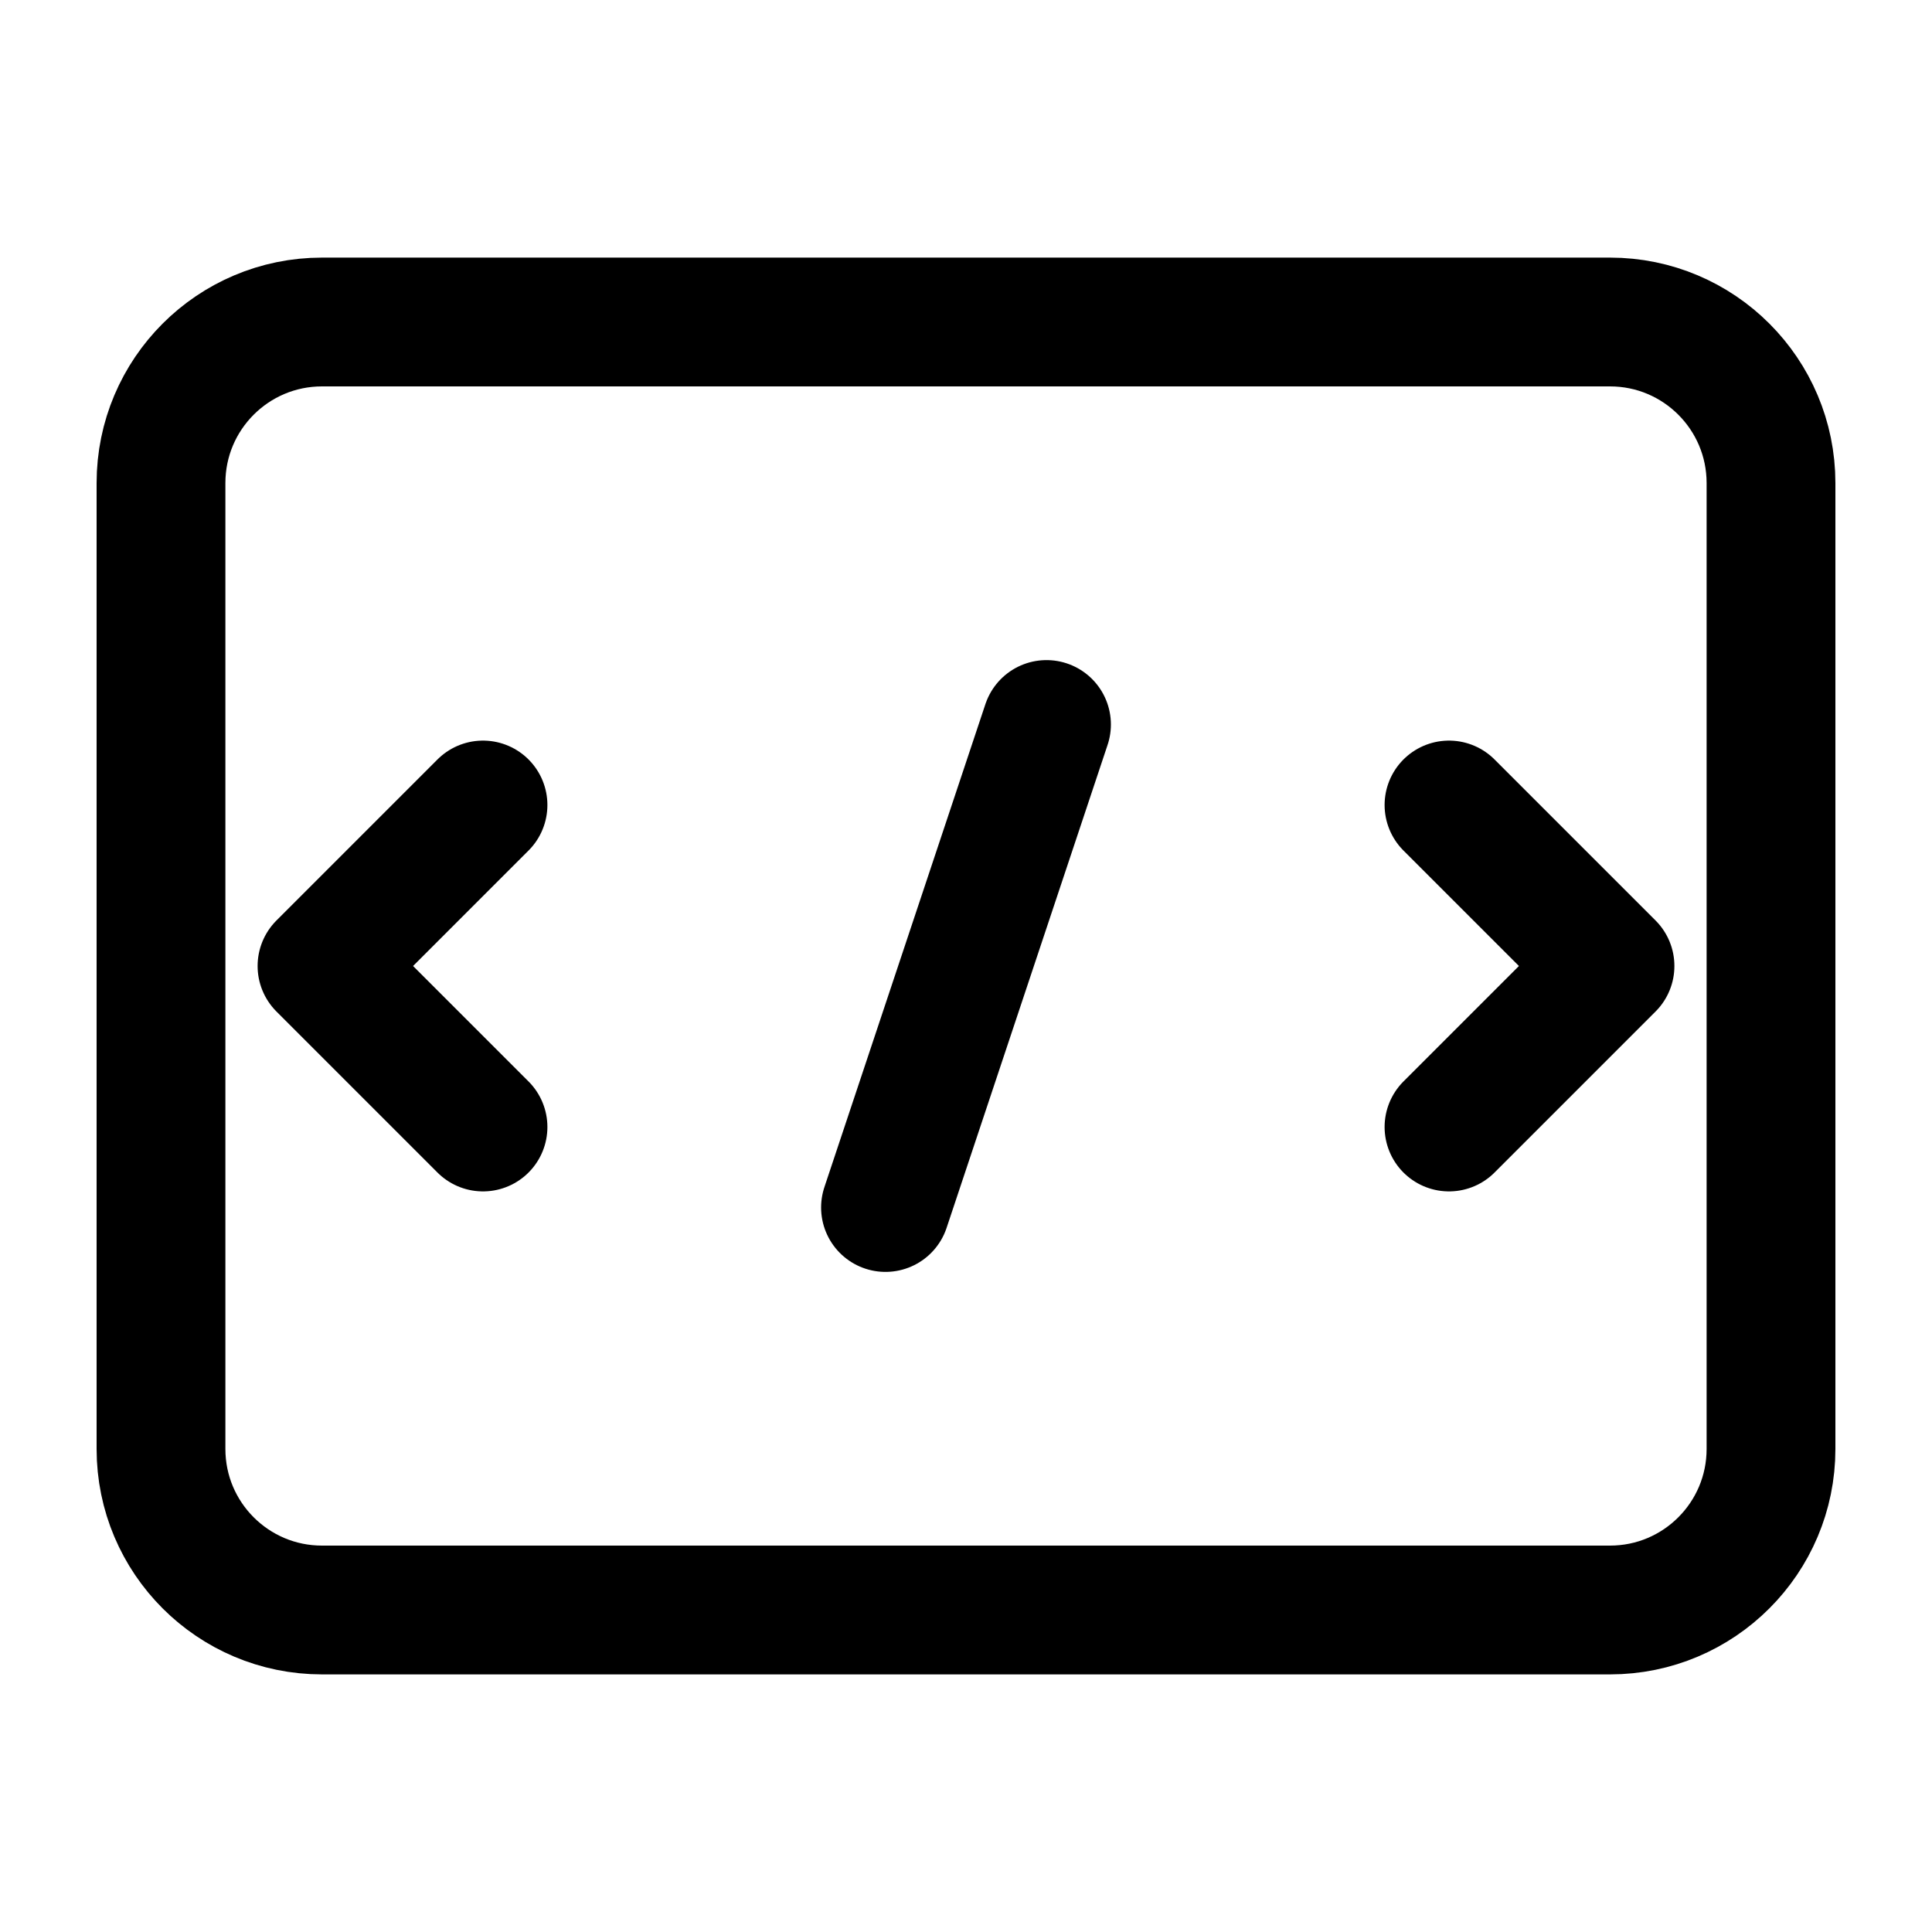
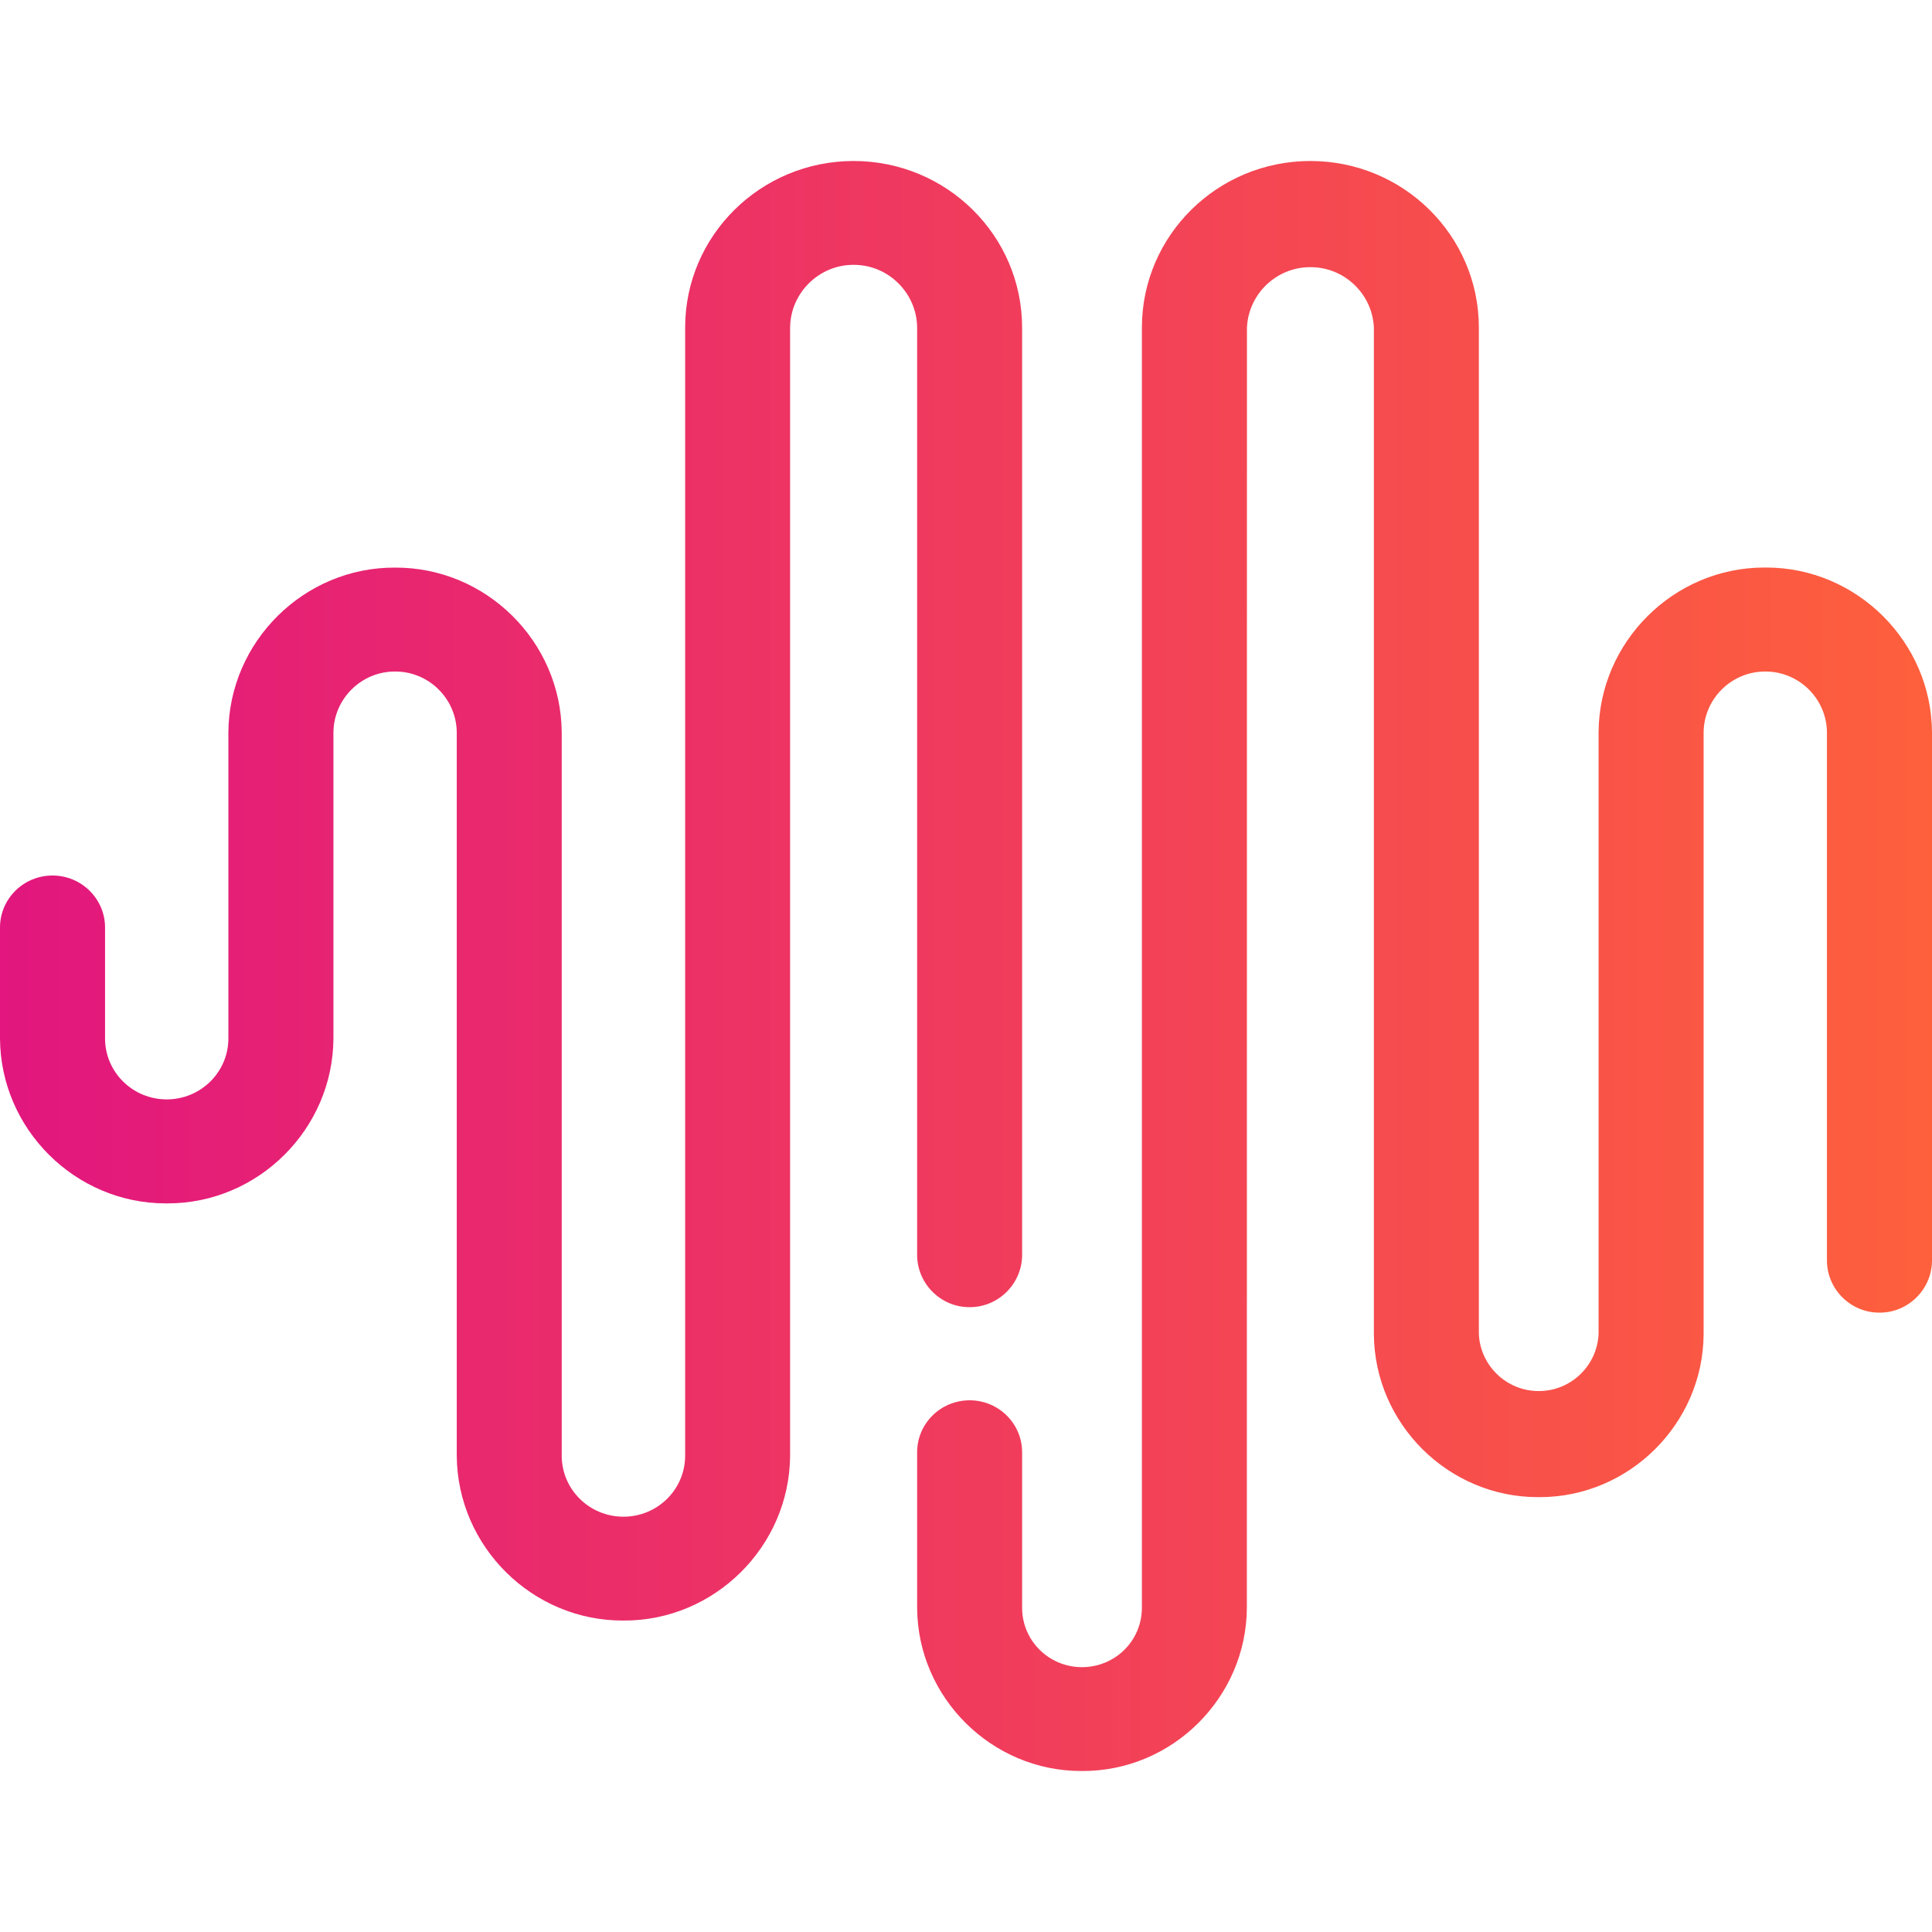
- <svg xmlns="http://www.w3.org/2000/svg" viewBox="0 0 24 24" fill="none" stroke="currentColor" stroke-width="1.6" stroke-linecap="round" stroke-linejoin="round">
-   <rect x="2" y="4" width="20" height="16" rx="2" />
-   <polyline points="6 10 4 12 6 14" />
-   <polyline points="18 10 20 12 18 14" />
-   <path d="M13 9l-2 6" />
+ <svg xmlns="http://www.w3.org/2000/svg" width="100%" height="100%" viewBox="0 0 300 300" version="1.1" xml:space="preserve" style="fill-rule:evenodd;clip-rule:evenodd;stroke-linejoin:round;stroke-miterlimit:2;">
+   <g transform="matrix(12.5,0,0,12.5,0,0)">
+     <path d="M16.278,2C17.434,2 18.371,2.927 18.371,4.07L18.371,16.571C18.388,16.967 18.719,17.282 19.115,17.28C19.511,17.282 19.841,16.966 19.858,16.571L19.858,9.099C19.864,7.973 20.792,7.05 21.918,7.05C21.922,7.05 21.936,7.05 21.94,7.05C23.066,7.05 23.995,7.974 24,9.1L24,15.661C23.998,16.017 23.704,16.308 23.348,16.306C23.347,16.306 23.345,16.306 23.344,16.306C22.989,16.306 22.697,16.016 22.695,15.661L22.695,9.1C22.693,8.683 22.35,8.342 21.933,8.342L21.925,8.342C21.508,8.342 21.165,8.683 21.163,9.1L21.163,16.572C21.157,17.685 20.239,18.598 19.126,18.598L19.104,18.598C17.991,18.598 17.073,17.685 17.067,16.572L17.067,4.072C17.05,3.652 16.699,3.317 16.279,3.319C15.859,3.316 15.508,3.651 15.49,4.071L15.489,19.975C15.482,21.092 14.558,22.006 13.441,22C13.437,22 13.434,22 13.43,22C12.317,22 11.399,21.087 11.393,19.974L11.393,18.04C11.393,17.684 11.685,17.395 12.045,17.395C12.405,17.395 12.697,17.684 12.697,18.04L12.697,19.974C12.697,20.237 12.839,20.48 13.069,20.612C13.299,20.743 13.583,20.743 13.813,20.612C14.042,20.482 14.185,20.238 14.185,19.974L14.185,4.07C14.185,2.927 15.122,2 16.278,2ZM10.604,2C11.76,2 12.697,2.927 12.697,4.07L12.697,15.593C12.695,15.947 12.403,16.238 12.049,16.238L12.041,16.238C11.687,16.238 11.395,15.947 11.393,15.593L11.393,4.07C11.39,3.64 11.034,3.288 10.604,3.29C10.174,3.288 9.818,3.64 9.815,4.07L9.815,18.083C9.808,19.212 8.874,20.137 7.745,20.131C6.615,20.137 5.681,19.213 5.674,18.083L5.674,9.1C5.672,8.683 5.329,8.342 4.912,8.342L4.904,8.342C4.487,8.342 4.144,8.683 4.142,9.1L4.142,12.9C4.136,14.026 3.208,14.949 2.082,14.949L2.06,14.949C0.934,14.949 0.006,14.026 0,12.9L0,11.522C0,11.165 0.292,10.876 0.652,10.876C1.012,10.876 1.305,11.166 1.305,11.522L1.305,12.9C1.305,13.318 1.648,13.657 2.071,13.657C2.494,13.657 2.837,13.318 2.837,12.9L2.837,9.099C2.844,7.97 3.778,7.045 4.907,7.051C6.037,7.045 6.971,7.969 6.978,9.099L6.978,18.083C6.978,18.502 7.321,18.841 7.745,18.841C8.168,18.841 8.511,18.502 8.511,18.083L8.511,4.07C8.511,2.927 9.448,2 10.604,2Z" style="fill:url(#_Linear1);fill-rule:nonzero;" />
+   </g>
+   <defs>
+     <linearGradient id="_Linear1" x1="0" y1="0" x2="1" y2="0" gradientUnits="userSpaceOnUse" gradientTransform="matrix(24.04368,0,0,24.04368,0,12.01141)">
+       <stop offset="0" style="stop-color:rgb(226,22,126);stop-opacity:1" />
+       <stop offset="1" style="stop-color:rgb(254,96,60);stop-opacity:1" />
+     </linearGradient>
+   </defs>
</svg>
